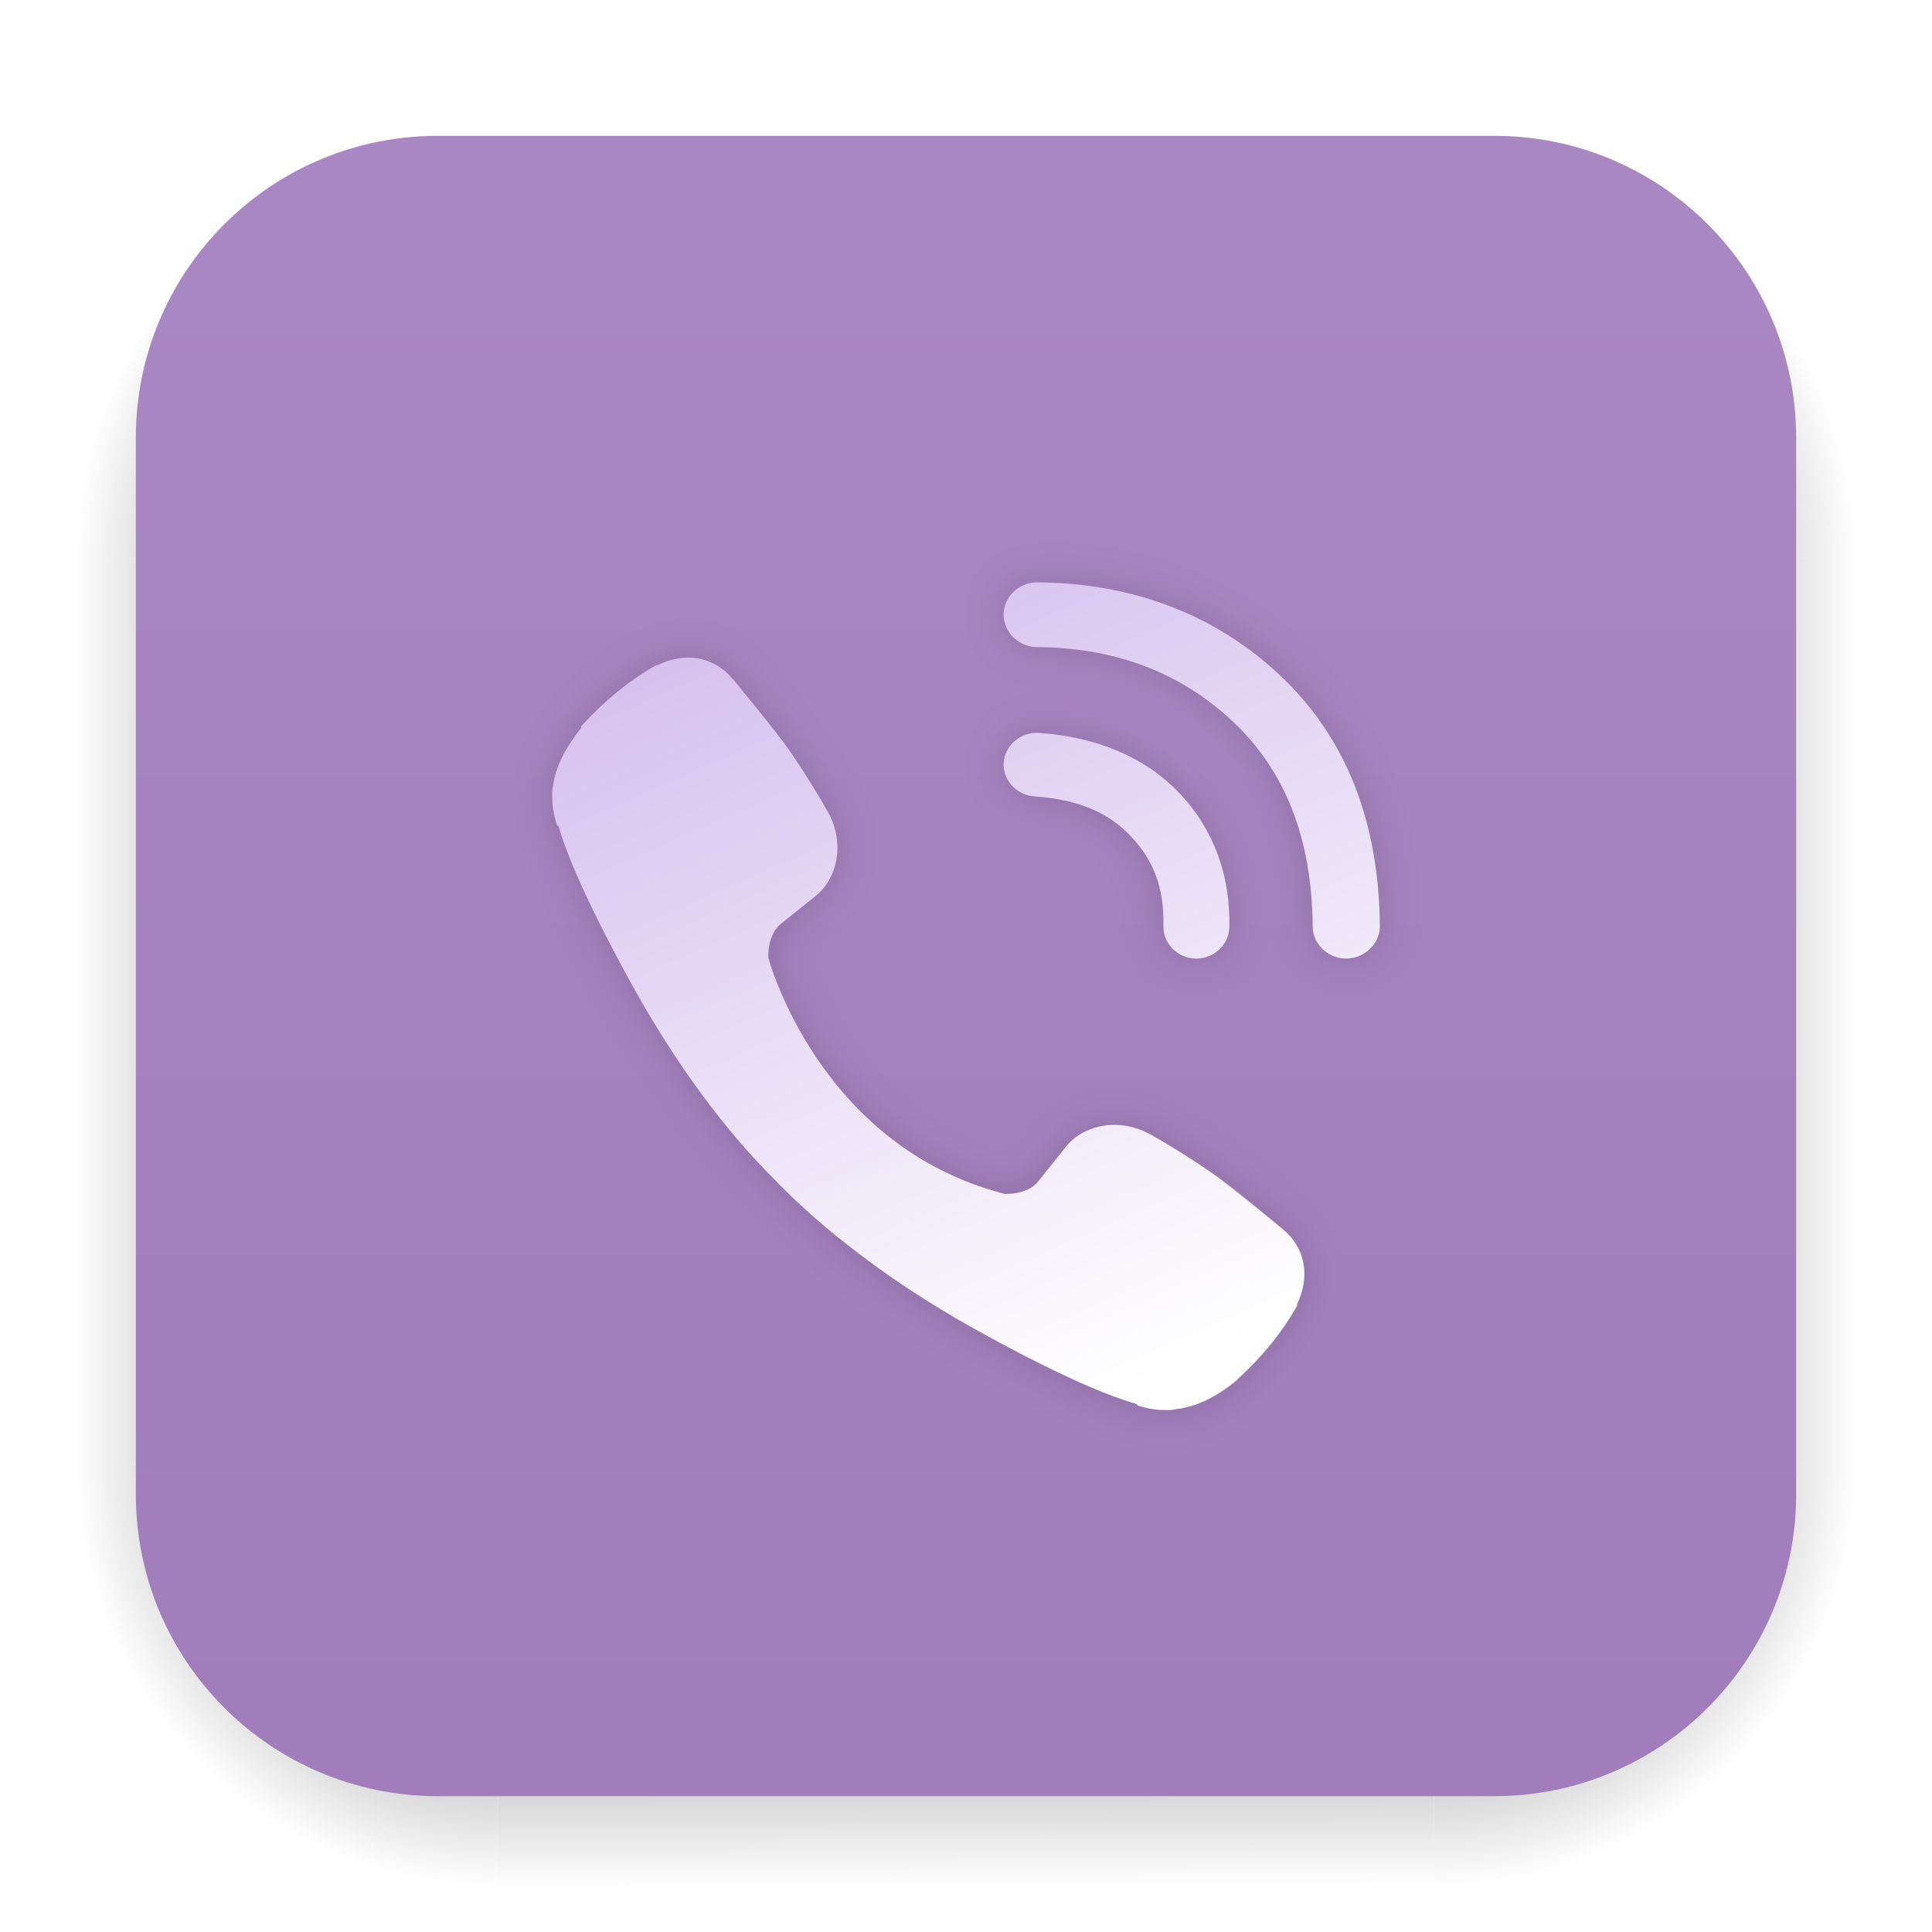
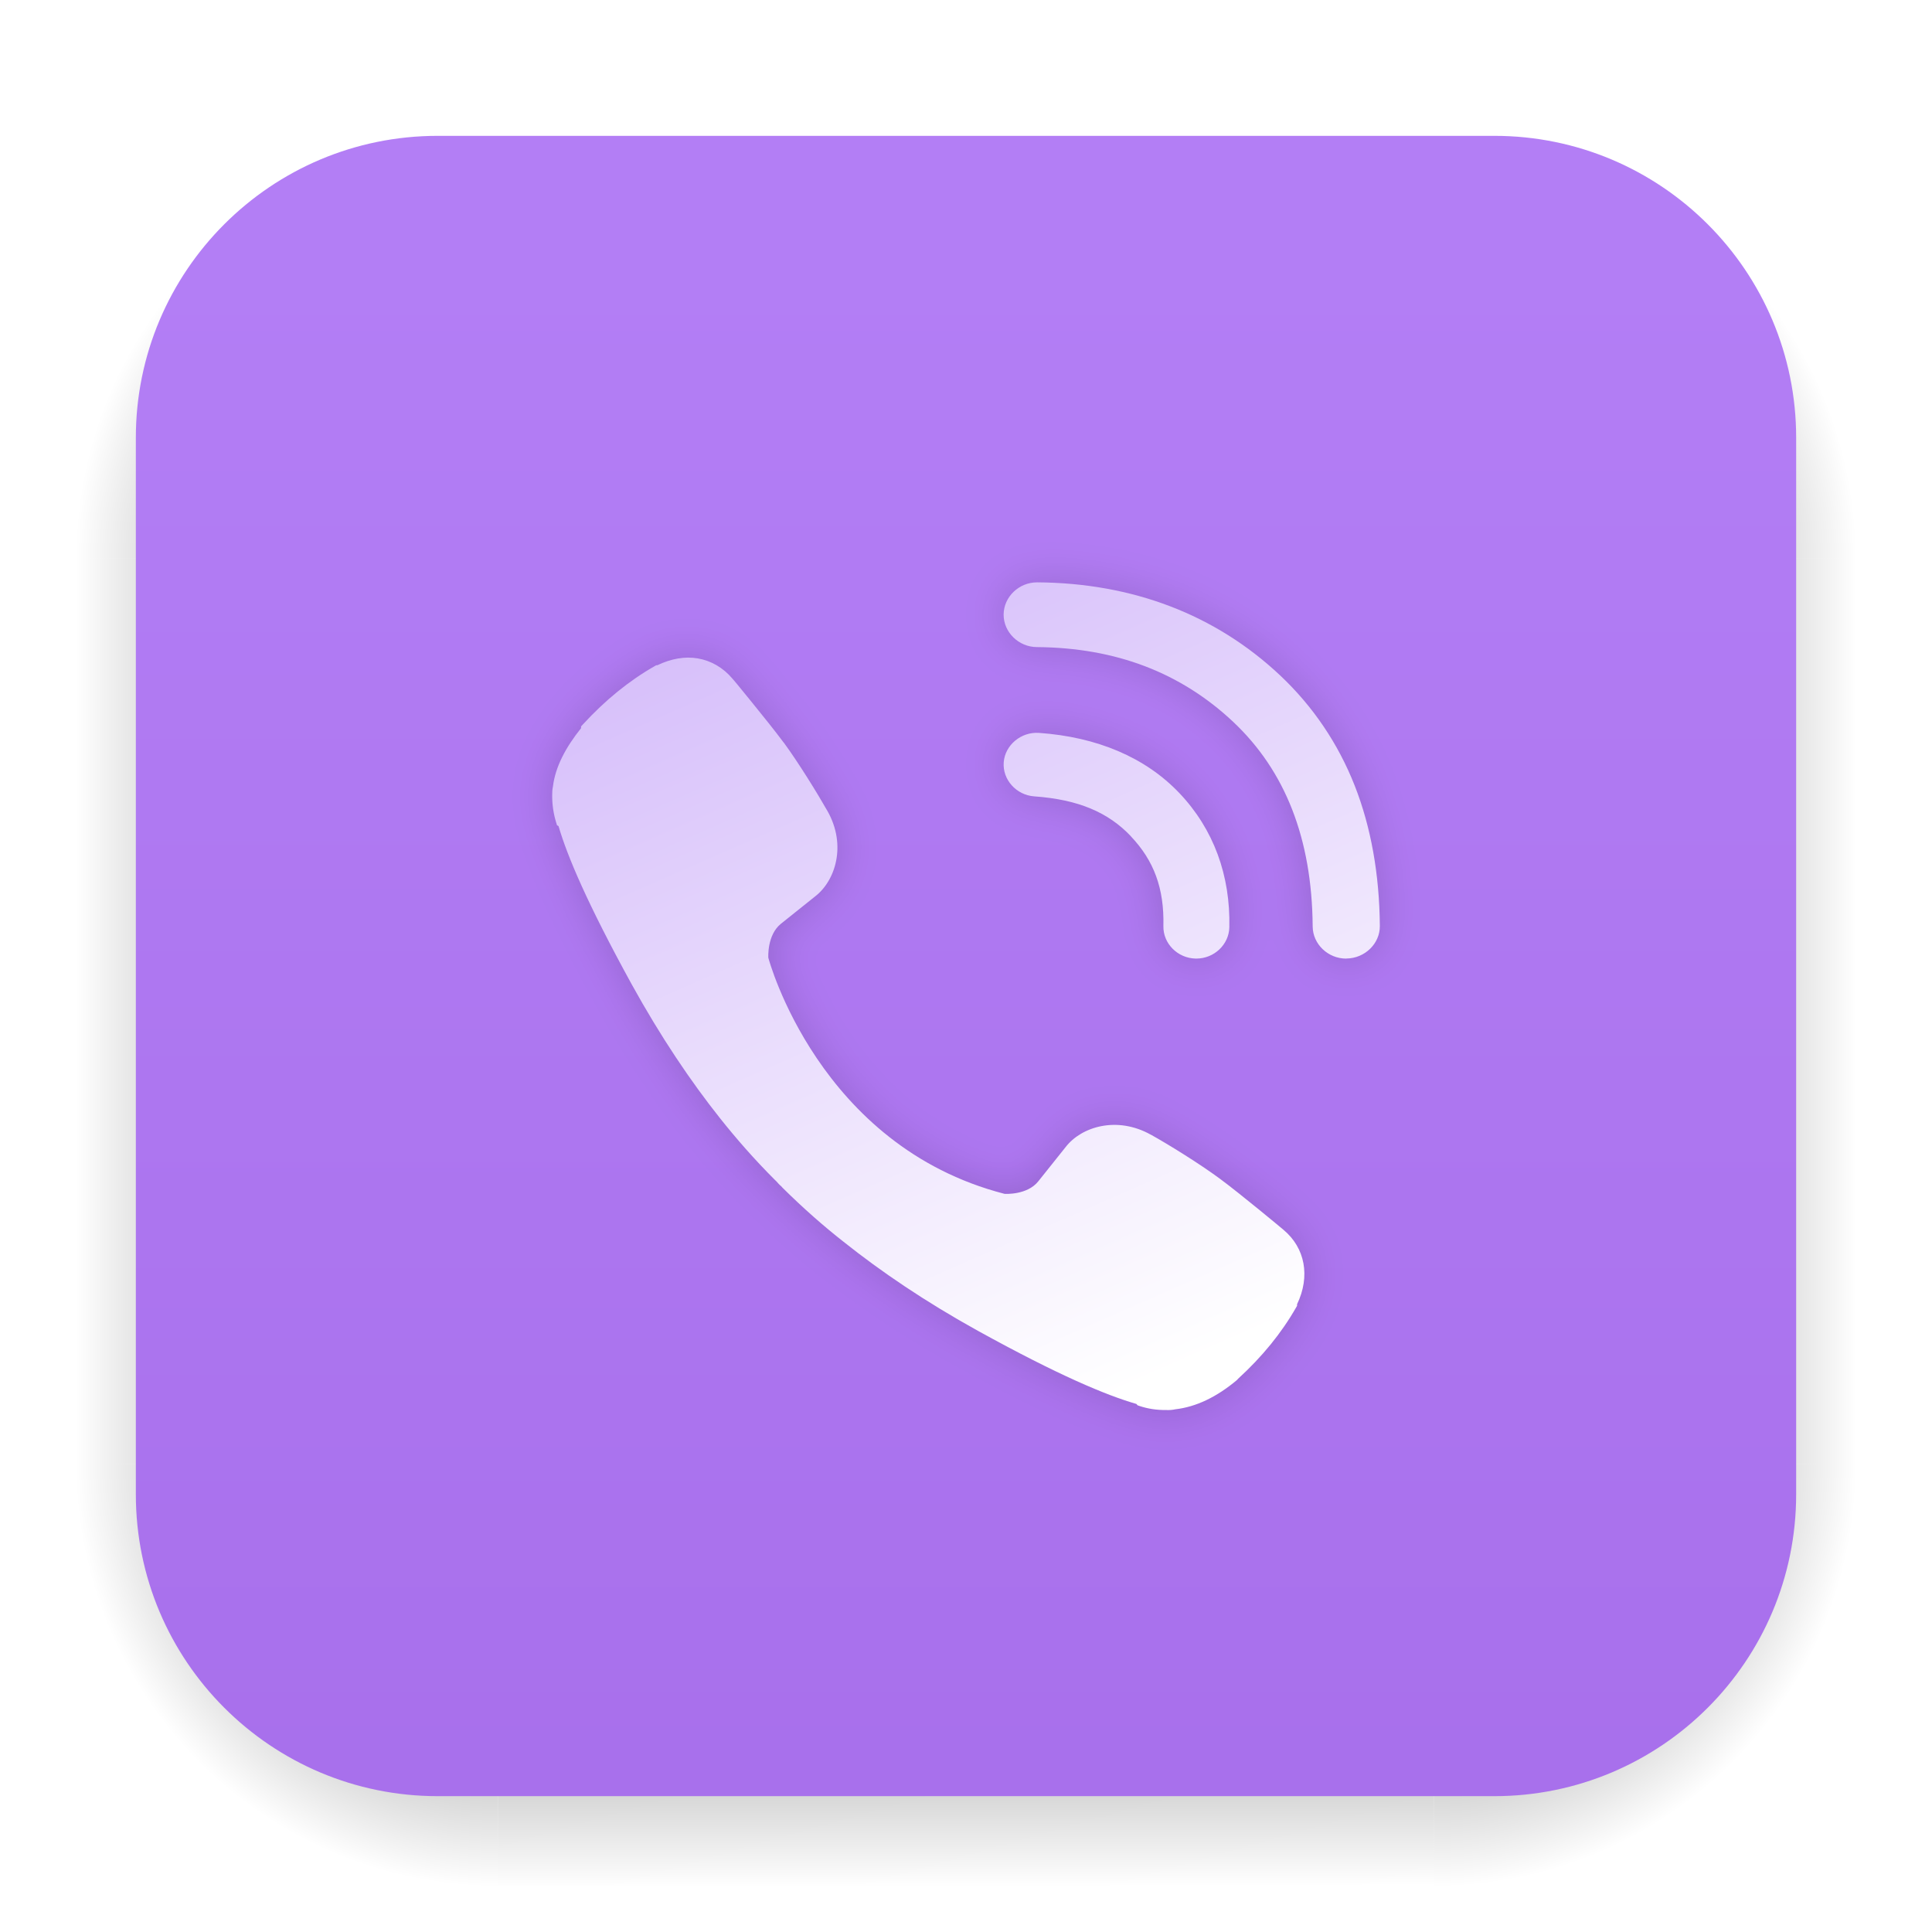
<svg xmlns="http://www.w3.org/2000/svg" xmlns:xlink="http://www.w3.org/1999/xlink" viewBox="0 0 64 64" version="1.1" image-rendering="optimizeSpeed" enable-background="new 0 0 1024 1024" height="64" width="64" id="Apps-Opera">
  <defs id="defs26">
    <linearGradient gradientUnits="userSpaceOnUse" gradientTransform="matrix(0 32.792 -32.792 0 38.638 16.028)" x2="1" id="b">
-       <stop id="stop2" offset="0" stop-color="#9c0000" />
-       <stop id="stop4" offset=".7" stop-color="#ff4b4b" />
-       <stop id="stop6" offset="1" stop-color="#ff4b4b" />
+       <stop id="stop2" offset="0" stop-color="#930b06" />
+       <stop id="stop4" offset=".7" stop-color="#fc3f40" />
+       <stop id="stop6" offset="1" stop-color="#fc3f40" />
    </linearGradient>
    <linearGradient gradientUnits="userSpaceOnUse" gradientTransform="matrix(0 37.076 -37.076 0 29.033 13.843)" x2="1" id="a">
-       <stop id="stop9" offset="0" stop-color="#ff1b2d" />
-       <stop id="stop11" offset=".3" stop-color="#ff1b2d" />
-       <stop id="stop13" offset=".61" stop-color="#ff1b2d" />
-       <stop id="stop15" offset="1" stop-color="#a70014" />
+       <stop id="stop9" offset="0" stop-color="#ef3031" />
+       <stop id="stop11" offset=".3" stop-color="#ef3031" />
+       <stop id="stop13" offset=".61" stop-color="#ef3031" />
+       <stop id="stop15" offset="1" stop-color="#a6100a" />
    </linearGradient>
    <filter color-interpolation-filters="sRGB" height="1.072" width="1.072" y="-.036" x="-.036" id="d">
      <feGaussianBlur id="feGaussianBlur18" stdDeviation="9" />
    </filter>
    <linearGradient xlink:href="#linearGradient887" gradientUnits="userSpaceOnUse" gradientTransform="matrix(3.7795 0 0 3.7795 .00014309 .031541)" y2="1.852" y1="15.081" x2="7.937" x1="7.937" id="linearGradient862-3">
-       <stop id="stop21" offset="0" stop-color="#f1efeb" />
-       <stop id="stop23" offset="1" stop-color="#fdfcfc" />
+       <stop id="stop21" offset="0" stop-color="#f7f2ee" />
+       <stop id="stop23" offset="1" stop-color="#f3f3f3" />
    </linearGradient>
    <filter id="filter957" x="-0.233" y="-0.052" width="1.465" height="1.103" color-interpolation-filters="sRGB">
      <feGaussianBlur stdDeviation="0.775" id="feGaussianBlur17" />
    </filter>
    <linearGradient gradientTransform="translate(-2.78508,0.8531879)" id="linearGradient911" x1="23" x2="23" y1="14" y2="50" gradientUnits="userSpaceOnUse" xlink:href="#linearGradient880" />
    <linearGradient id="linearGradient880" x1="15.938" x2="44.062" y1="44.845" y2="44.845" gradientTransform="rotate(2.3768,118.86,41.374)" gradientUnits="userSpaceOnUse">
-       <stop stop-color="#f41e00" offset="0" id="stop10" />
-       <stop stop-color="#00d500" offset="1" id="stop12" />
+       <stop stop-color="#ef3031" offset="0" id="stop10" />
+       <stop stop-color="#34c759" offset="1" id="stop12" />
    </linearGradient>
    <filter id="filter961" x="-0.233" y="-0.052" width="1.465" height="1.103" color-interpolation-filters="sRGB">
      <feGaussianBlur stdDeviation="0.775" id="feGaussianBlur20" />
    </filter>
    <linearGradient gradientTransform="translate(-2.78508,0.8531879)" id="linearGradient919" x1="41" x2="41" y1="14" y2="50" gradientUnits="userSpaceOnUse" xlink:href="#linearGradient880" />
    <linearGradient id="linearGradient4152" x1="26.173" x2="14.482" y1="32.403" y2="5.77" gradientTransform="matrix(1.246314,0,0,1.246314,2.088316,6.827475)" gradientUnits="userSpaceOnUse">
      <stop stop-color="#ffffff" offset="0" id="stop5" />
-       <stop stop-color="#cbb0ea" offset="1" id="stop7" />
+       <stop stop-color="#ccaef9" offset="1" id="stop7" />
    </linearGradient>
    <filter id="filter907" x="-0.06" y="-0.06" width="1.12" height="1.12" color-interpolation-filters="sRGB">
      <feGaussianBlur stdDeviation="0.212" id="feGaussianBlur15" />
    </filter>
    <linearGradient gradientTransform="matrix(4.749479,0,0,4.706513,-9.362735,-9.002434)" id="linearGradient887" x1="8.467" x2="8.467" y1="0.529" y2="16.404" gradientUnits="userSpaceOnUse">
-       <stop stop-color="#7d519e" offset="0" id="stop10-0" />
-       <stop stop-color="#a987c2" offset="1" id="stop12-4" />
+       <stop stop-color="#7a33c5" offset="0" id="stop10-0" />
+       <stop stop-color="#b37ef5" offset="1" id="stop12-4" />
    </linearGradient>
    <filter id="c" x="-0.036" y="-0.036" width="1.072" height="1.072" color-interpolation-filters="sRGB">
      <feGaussianBlur stdDeviation="0.238" id="feGaussianBlur2" />
    </filter>
    <linearGradient gradientUnits="userSpaceOnUse" y2="3.759" x2="32.241" y1="59.651" x1="32.241" id="linearGradient7696" xlink:href="#linearGradient887" />
    <filter style="color-interpolation-filters:sRGB" id="filter1057" x="-0.027" width="1.054" y="-0.027" height="1.054">
      <feGaussianBlur stdDeviation="0.619" id="feGaussianBlur1059" />
    </filter>
    <radialGradient id="gradient_ds_br" cx="0" cy="0" r="1" gradientUnits="userSpaceOnUse" gradientTransform="matrix(13.9984,0.00477622,-0.00477841,14.0048,47.5016,48.4952)">
      <stop offset="0.65" id="stop1" />
      <stop offset="1" stop-opacity="0" id="stop2" />
    </radialGradient>
    <linearGradient id="gradient_ds_b" x1="30.449" y1="48.5" x2="30.492" y2="62.5" gradientUnits="userSpaceOnUse">
      <stop offset="0.654" id="stop3" />
      <stop offset="1" stop-opacity="0" id="stop4" />
    </linearGradient>
    <radialGradient id="gradient_ds_bl" cx="0" cy="0" r="1" gradientUnits="userSpaceOnUse" gradientTransform="matrix(0,14,-14,0,16.5,48.5)">
      <stop offset="0.65" id="stop5" />
      <stop offset="1" stop-opacity="0" id="stop6" />
    </radialGradient>
    <linearGradient id="gradient_ds_r" x1="47.5" y1="33.5" x2="61.5" y2="33.501" gradientUnits="userSpaceOnUse">
      <stop offset="0.649" id="stop7" />
      <stop offset="1" stop-opacity="0" id="stop8" />
    </linearGradient>
    <linearGradient id="gradient_ds_l" x1="16.5" y1="33.895" x2="2.5" y2="33.895" gradientUnits="userSpaceOnUse">
      <stop offset="0.649" id="stop9" />
      <stop offset="1" stop-opacity="0" id="stop10" />
    </linearGradient>
    <radialGradient id="gradient_ds_tr" cx="0" cy="0" r="1" gradientTransform="matrix(0.00843236,-14,14.0084,0.0189842,47.4916,18.5)" gradientUnits="userSpaceOnUse">
      <stop offset="0.65" id="stop11" />
      <stop offset="1" stop-opacity="0" id="stop12" />
    </radialGradient>
    <linearGradient id="gradient_ds_t" x1="29.98" y1="18.5" x2="29.916" y2="4.5" gradientUnits="userSpaceOnUse">
      <stop offset="0.649" id="stop13" />
      <stop offset="1" stop-opacity="0" id="stop14" />
    </linearGradient>
    <radialGradient id="gradient_ds_tl" cx="0" cy="0" r="1" gradientTransform="matrix(-0.00843236,-14,-14.0084,0.0189842,16.5084,18.5)" gradientUnits="userSpaceOnUse">
      <stop offset="0.65" id="stop15" />
      <stop offset="1" stop-opacity="0" id="stop16" />
    </radialGradient>
  </defs>
  <g id="ds" opacity="0.25">
    <path id="ds-br" d="m 47.5,48.5 h 14 v 14 h -14 z" fill="url(#gradient_ds_br)" style="fill:url(#gradient_ds_br)" />
    <path id="ds-b" d="m 16.5,48.5 h 31 v 14 h -31 z" fill="url(#gradient_ds_b)" style="fill:url(#gradient_ds_b)" />
    <path id="ds-bl" d="m 2.5,48.5 h 14 v 14 h -14 z" fill="url(#gradient_ds_bl)" style="fill:url(#gradient_ds_bl)" />
    <path id="ds-r" d="m 47.5,18.5 h 14 v 30 h -14 z" fill="url(#gradient_ds_r)" style="fill:url(#gradient_ds_r)" />
    <path id="ds-l" d="m 2.5,18.5 h 14 v 30 h -14 z" fill="url(#gradient_ds_l)" style="fill:url(#gradient_ds_l)" />
    <path id="ds-tr" d="m 47.5,4.5 h 14 v 14 h -14 z" fill="url(#gradient_ds_tr)" style="fill:url(#gradient_ds_tr)" />
    <path id="ds-t" d="m 16.5,4.5 h 31 v 14 h -31 z" fill="url(#gradient_ds_t)" style="fill:url(#gradient_ds_t)" />
    <path id="ds-tl" d="m 16.5,4.5 h -14 v 14 h 14 z" fill="url(#gradient_ds_tl)" style="fill:url(#gradient_ds_tl)" />
  </g>
  <rect y="4.5" x="4.5" height="55" width="55" id="bg" style="fill:url(#linearGradient7696);fill-opacity:1;stroke-width:3.78;stroke-linecap:butt;font-variation-settings:normal;opacity:1;vector-effect:none;stroke-linejoin:miter;stroke-miterlimit:4;stroke-dasharray:none;stroke-dashoffset:0;stroke-opacity:1;-inkscape-stroke:none;stop-color:#000000;stop-opacity:1" rx="10" />
  <g id="art">
    <path transform="matrix(3.238525,0,0,3.238525,4.581009,5.581129)" d="m 9.193,4.233 c -0.186,0 -0.34,0.149 -0.342,0.328 -0.001,0.181 0.153,0.333 0.341,0.334 0.808,0.006 1.473,0.261 2.008,0.765 0.529,0.499 0.806,1.19 0.813,2.093 v 7.697e-4 c 0.002,0.179 0.156,0.328 0.343,0.328 1.8e-5,0 0.004,-6.926e-4 0.004,-7.696e-4 0.187,-0.002 0.342,-0.152 0.341,-0.333 v -7.697e-4 c -0.004,-0.526 -0.09,-1.009 -0.257,-1.435 -0.169,-0.43 -0.427,-0.81 -0.762,-1.127 -0.663,-0.623 -1.51,-0.945 -2.484,-0.952 H 9.193 Z M 5.722,5.011 C 5.592,4.989 5.451,5.013 5.31,5.081 h -0.011 l -0.016,0.009 c -0.261,0.149 -0.506,0.348 -0.736,0.598 L 4.529,5.707 v 0.018 c -0.159,0.198 -0.264,0.397 -0.288,0.597 -0.008,0.034 -0.008,0.064 -0.008,0.097 0,0.091 0.013,0.183 0.041,0.274 l 0.008,0.026 0.016,0.009 c 0.091,0.311 0.296,0.795 0.746,1.615 0.3,0.543 0.606,0.997 0.91,1.379 0.16,0.201 0.342,0.41 0.552,0.621 0.002,0.003 0.011,0.012 0.021,0.02 0.003,0.003 0.008,0.01 0.02,0.022 l 0.021,0.021 h 0.001 c 0.007,0.007 0.012,0.013 0.014,0.014 l 0.004,0.004 0.004,0.004 c 0.211,0.208 0.418,0.391 0.622,0.55 0.382,0.304 0.835,0.613 1.379,0.913 0.82,0.453 1.309,0.657 1.618,0.746 l 0.011,0.014 0.019,0.007 c 0.088,0.029 0.179,0.043 0.269,0.041 0.037,0.002 0.069,-5.77e-4 0.1,-0.007 0.212,-0.025 0.422,-0.125 0.629,-0.299 l 0.002,-0.003 0.002,-0.002 c 0.003,-0.003 0.001,-0.002 0.003,-0.004 0.002,-0.002 0.003,-0.004 0.004,-0.005 0.246,-0.224 0.444,-0.468 0.593,-0.729 l 0.01,-0.017 v -0.016 c 0.137,-0.285 0.083,-0.577 -0.14,-0.762 -0.005,-0.005 -0.112,-0.094 -0.245,-0.202 -0.136,-0.11 -0.297,-0.24 -0.406,-0.32 -0.206,-0.152 -0.523,-0.349 -0.704,-0.449 h -7.69e-4 c -0.348,-0.195 -0.711,-0.082 -0.871,0.125 l -0.28,0.351 c -0.113,0.142 -0.339,0.129 -0.345,0.129 -1.902,-0.489 -2.413,-2.401 -2.417,-2.415 -3.388e-4,-0.006 -0.014,-0.232 0.129,-0.347 l 0.35,-0.28 c 0.208,-0.159 0.324,-0.522 0.129,-0.871 -0.102,-0.18 -0.3,-0.5 -0.449,-0.704 h -7.694e-4 c -0.08,-0.108 -0.21,-0.27 -0.32,-0.406 -0.055,-0.068 -0.105,-0.13 -0.142,-0.174 -0.018,-0.022 -0.033,-0.04 -0.044,-0.053 -0.005,-0.006 -0.01,-0.011 -0.013,-0.014 -0.002,-0.002 -0.002,-0.003 -0.004,-0.005 -0.097,-0.115 -0.22,-0.185 -0.356,-0.208 z M 9.214,5.773 C 9.03,5.761 8.865,5.898 8.852,6.075 c -0.013,0.177 0.13,0.335 0.313,0.348 0.453,0.032 0.759,0.165 0.988,0.408 v 7.696e-4 c 0.234,0.247 0.341,0.53 0.332,0.916 v 0.002 c -0.004,0.178 0.145,0.328 0.329,0.332 h 0.008 c 0.181,0 0.333,-0.143 0.337,-0.319 0.012,-0.531 -0.16,-1.004 -0.509,-1.372 -0.35,-0.369 -0.846,-0.576 -1.437,-0.618 z" fill="#000000" filter="url(#filter907)" opacity="0.15" stroke-width="0.385" id="path24" />
    <path style="fill:url(#linearGradient4152)" d="m 34.354,19.291 c -0.602,0 -1.102,0.481 -1.108,1.064 -0.004,0.585 0.496,1.078 1.103,1.081 2.617,0.02 4.769,0.847 6.504,2.478 1.715,1.616 2.609,3.855 2.631,6.777 v 0.003 c 0.006,0.581 0.506,1.061 1.11,1.061 5.9e-5,0 0.011,-0.002 0.012,-0.003 0.605,-0.006 1.108,-0.493 1.103,-1.078 v -0.003 c -0.014,-1.703 -0.291,-3.269 -0.833,-4.647 -0.548,-1.392 -1.381,-2.624 -2.468,-3.649 -2.147,-2.019 -4.889,-3.062 -8.045,-3.084 h -0.01 z m -11.241,2.519 c -0.422,-0.072 -0.88,0.007 -1.336,0.226 h -0.036 l -0.051,0.029 c -0.846,0.481 -1.64,1.126 -2.383,1.935 l -0.058,0.063 v 0.058 c -0.514,0.641 -0.854,1.286 -0.932,1.933 -0.025,0.11 -0.025,0.208 -0.025,0.314 0,0.294 0.043,0.593 0.134,0.886 l 0.025,0.083 0.051,0.029 c 0.294,1.007 0.96,2.574 2.417,5.229 0.971,1.759 1.963,3.229 2.948,4.467 0.519,0.651 1.107,1.328 1.789,2.011 0.008,0.008 0.037,0.037 0.068,0.066 0.011,0.011 0.026,0.033 0.063,0.071 l 0.068,0.068 h 0.005 c 0.024,0.024 0.04,0.041 0.044,0.046 l 0.012,0.015 0.012,0.012 c 0.682,0.675 1.355,1.266 2.013,1.782 1.236,0.985 2.705,1.985 4.464,2.958 2.657,1.466 4.239,2.128 5.241,2.417 l 0.037,0.044 0.061,0.022 c 0.284,0.095 0.579,0.138 0.871,0.134 0.119,0.007 0.224,-0.002 0.324,-0.024 0.686,-0.08 1.365,-0.405 2.037,-0.969 l 0.007,-0.01 0.007,-0.005 c 0.01,-0.01 0.004,-0.005 0.01,-0.012 0.006,-0.005 0.008,-0.012 0.015,-0.017 0.796,-0.726 1.438,-1.516 1.921,-2.361 l 0.031,-0.054 v -0.051 c 0.444,-0.924 0.269,-1.867 -0.452,-2.468 -0.017,-0.015 -0.364,-0.305 -0.794,-0.655 -0.44,-0.358 -0.962,-0.778 -1.313,-1.037 -0.666,-0.492 -1.694,-1.129 -2.281,-1.456 h -0.003 c -1.126,-0.631 -2.303,-0.264 -2.821,0.406 l -0.908,1.137 c -0.366,0.461 -1.098,0.417 -1.117,0.416 -6.159,-1.584 -7.814,-7.777 -7.826,-7.821 -0.001,-0.019 -0.045,-0.752 0.416,-1.125 l 1.132,-0.906 c 0.672,-0.515 1.05,-1.692 0.416,-2.821 -0.331,-0.584 -0.97,-1.62 -1.456,-2.281 h -0.003 c -0.26,-0.351 -0.68,-0.875 -1.037,-1.314 -0.179,-0.22 -0.341,-0.421 -0.46,-0.565 -0.059,-0.072 -0.107,-0.13 -0.141,-0.17 -0.017,-0.02 -0.032,-0.035 -0.041,-0.046 -0.005,-0.006 -0.008,-0.01 -0.012,-0.015 C 23.952,22.112 23.552,21.885 23.112,21.81 Z m 11.307,2.468 c -0.594,-0.042 -1.128,0.403 -1.171,0.976 -0.043,0.574 0.419,1.085 1.013,1.127 1.467,0.104 2.457,0.535 3.201,1.322 v 0.003 c 0.759,0.801 1.105,1.717 1.076,2.967 v 0.005 c -0.013,0.576 0.47,1.063 1.066,1.076 h 0.027 c 0.588,0 1.077,-0.464 1.091,-1.032 0.04,-1.719 -0.52,-3.253 -1.648,-4.443 -1.133,-1.195 -2.739,-1.865 -4.654,-2.001 z" fill="url(#linearGradient4152)" stroke-width="1.246" id="path26" />
  </g>
</svg>
